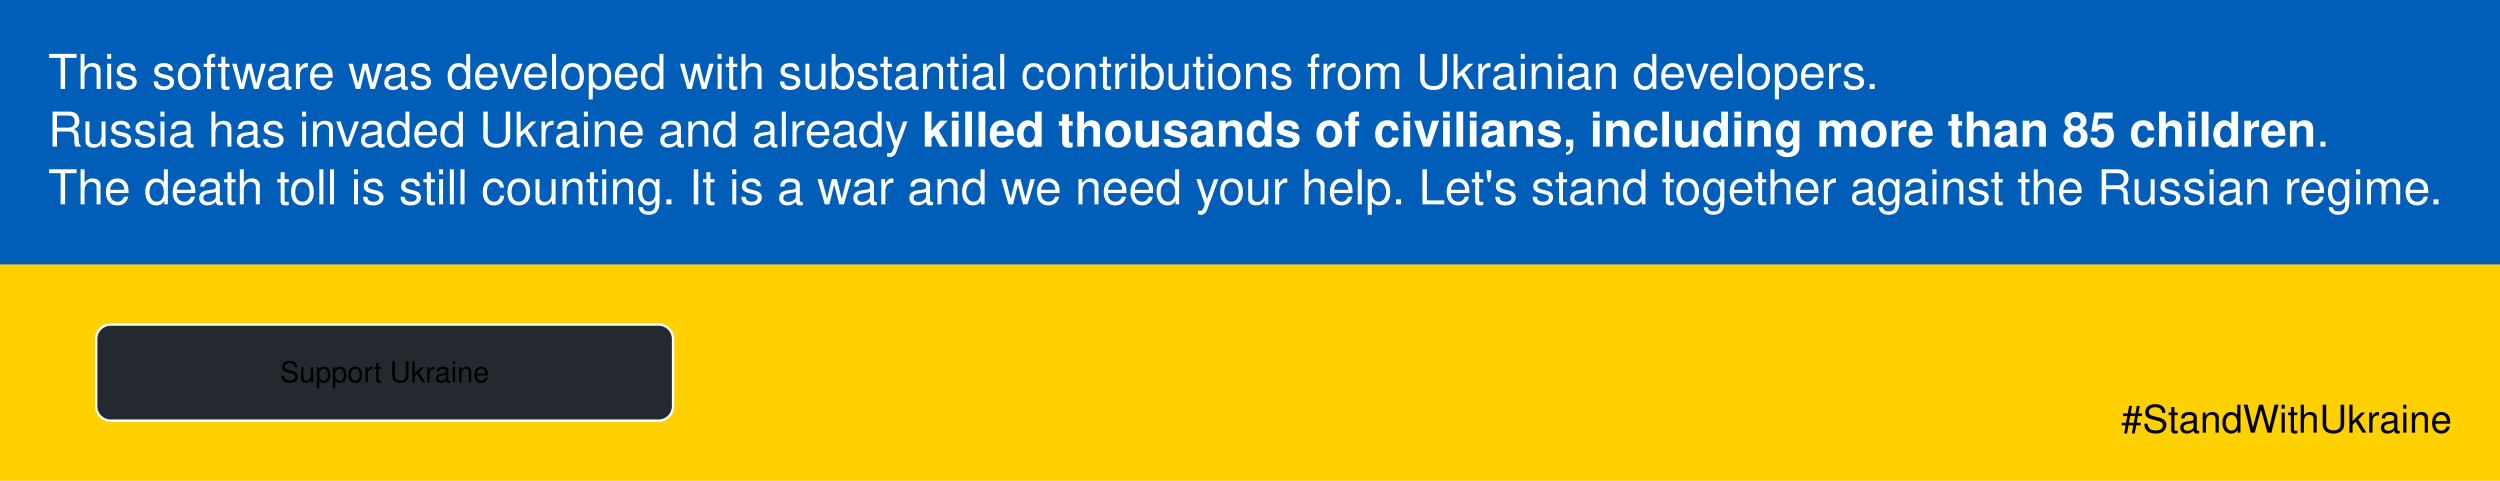
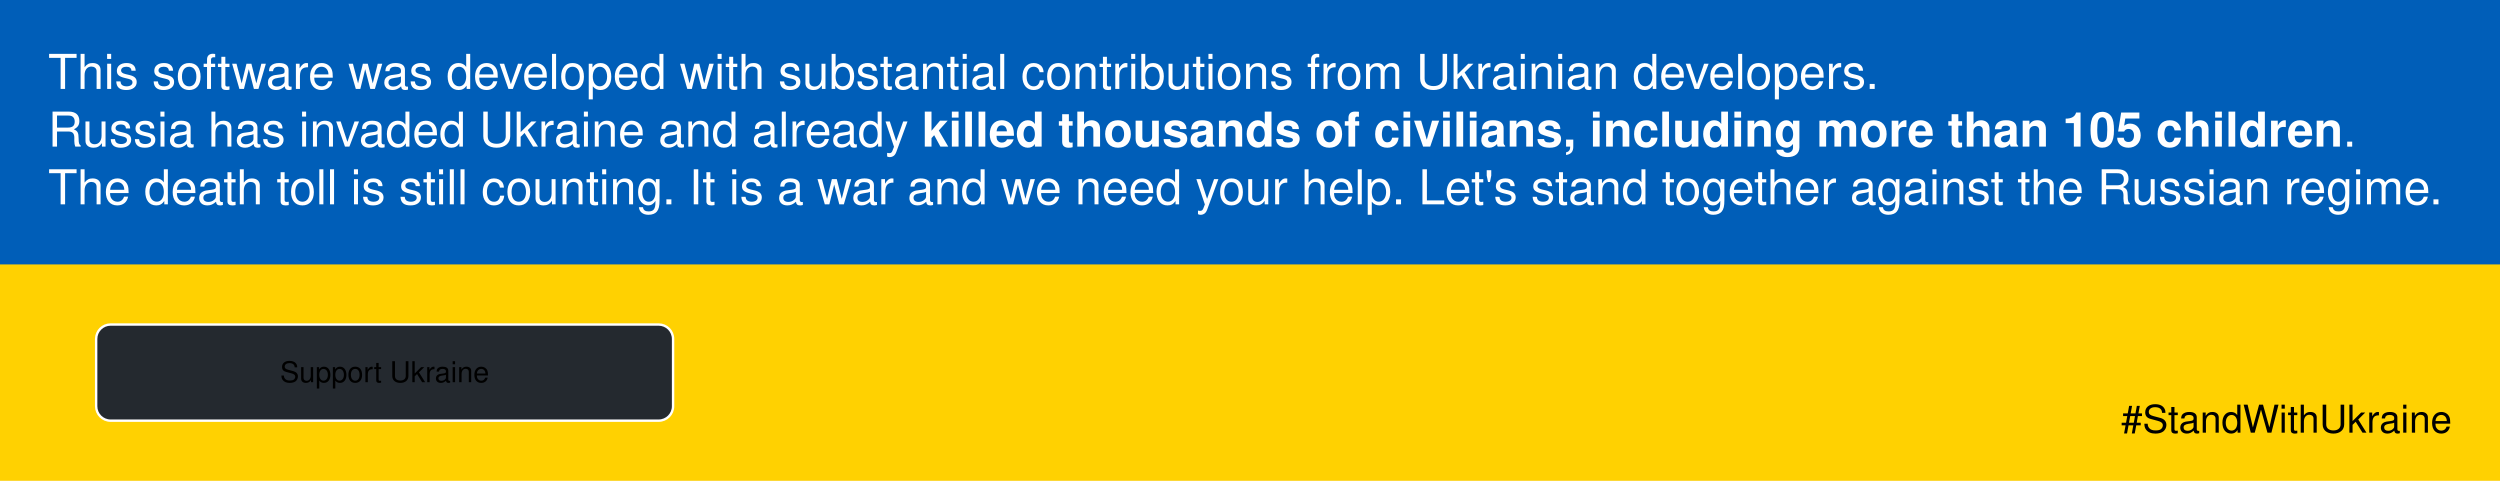
<svg xmlns="http://www.w3.org/2000/svg" viewBox="0 0 1040 200">
  <style>
@namespace svg url(http://www.w3.org/2000/svg);

svg {
  font-family: BlinkMacSystemFont, "Segoe UI", Helvetica, Arial, sans-serif, "Apple Color Emoji", "Segoe UI Emoji";
}

svg|a:link, svg|a:visited {
  cursor: pointer;
}

svg|a text {
  fill: white;
  font-size: 18px;
}

svg|a:hover &gt; .button, svg|a:active &gt; .button {
  fill: white;
  stroke: #24292f;
}

svg|a:hover &gt; text, svg|a:active &gt; text {
  fill: #24292f;
}

.button {
  stroke: white;
  fill: #24292f;
}

.flag-blue {
  fill: #005eb8;
}

.flag-yellow {
  fill: #ffd101;
}

.bg {
  fill: #f6f8fa;
  stroke: #d0d7de;
  stroke-width: 0.8px;
}

.message {
  fill: white;
}

.hashtag {
  font-size: 16px;
  fill: black;
}

.mobile-only {
  display: none;
}

@media (max-width: 600px) {
  svg &gt; * {
    display: none;
  }

  svg &gt; rect, .mobile, .mobile-only {
    display: inherit;
  }

  svg|a text {
-     font-size: 40px;
+     font-size: 34px;
+     font-weight: bold;
  }

  .message, .hashtag {
    font-size: 30px;
  }
}
  </style>
  <rect x="0" y="0" width="100%" height="100%" class="flag-yellow" />
  <rect x="0" y="0" width="100%" height="110px" class="flag-blue" />
  <text x="0" y="25" font-size="20" dy="0" class="message">
    <tspan x="20" dy=".6em">This software was developed with substantial contributions from Ukrainian developers.</tspan>
-     <tspan x="20" dy="1.2em">Russia has invaded Ukraine and already <tspan font-weight="bold">killed thousands of civilians, including more than 85 children</tspan>.</tspan>
+     <tspan x="20" dy="1.2em">Russia has invaded Ukraine and already <tspan font-weight="bold">killed thousands of civilians, including more than 105 children</tspan>.</tspan>
    <tspan x="20" dy="1.2em">The death toll is still counting. It is a war and we need your help. Let's stand together against the Russian regime.</tspan>
  </text>
  <g>
    <a href="https://github.com/vshymanskyy/StandWithUkraine/blob/main/docs/README.md">
      <rect x="40" y="135" width="240" height="40" rx="6" class="button" />
      <text x="160" y="155" dominant-baseline="middle" text-anchor="middle">Support Ukraine</text>
    </a>
  </g>
  <g class="mobile-only">
    <text x="0" y="25" font-size="20" dy="0" class="message">
      <tspan x="20" dy=".6em">Russia has invaded Ukraine and already killed thousands of civilians.</tspan>
      <tspan x="20" dy="1.35em">The death toll is still counting. It is a war and we need your help.</tspan>
    </text>
    <a href="https://github.com/vshymanskyy/StandWithUkraine/blob/main/docs/README.md">
      <rect x="340" y="120" width="360" height="70" rx="10" class="button" />
      <text x="520" y="155" dominant-baseline="middle" text-anchor="middle">Support Ukraine</text>
    </a>
  </g>
  <text x="1020" y="180" class="hashtag mobile" text-anchor="end">
      #StandWithUkraine
  </text>
</svg>
